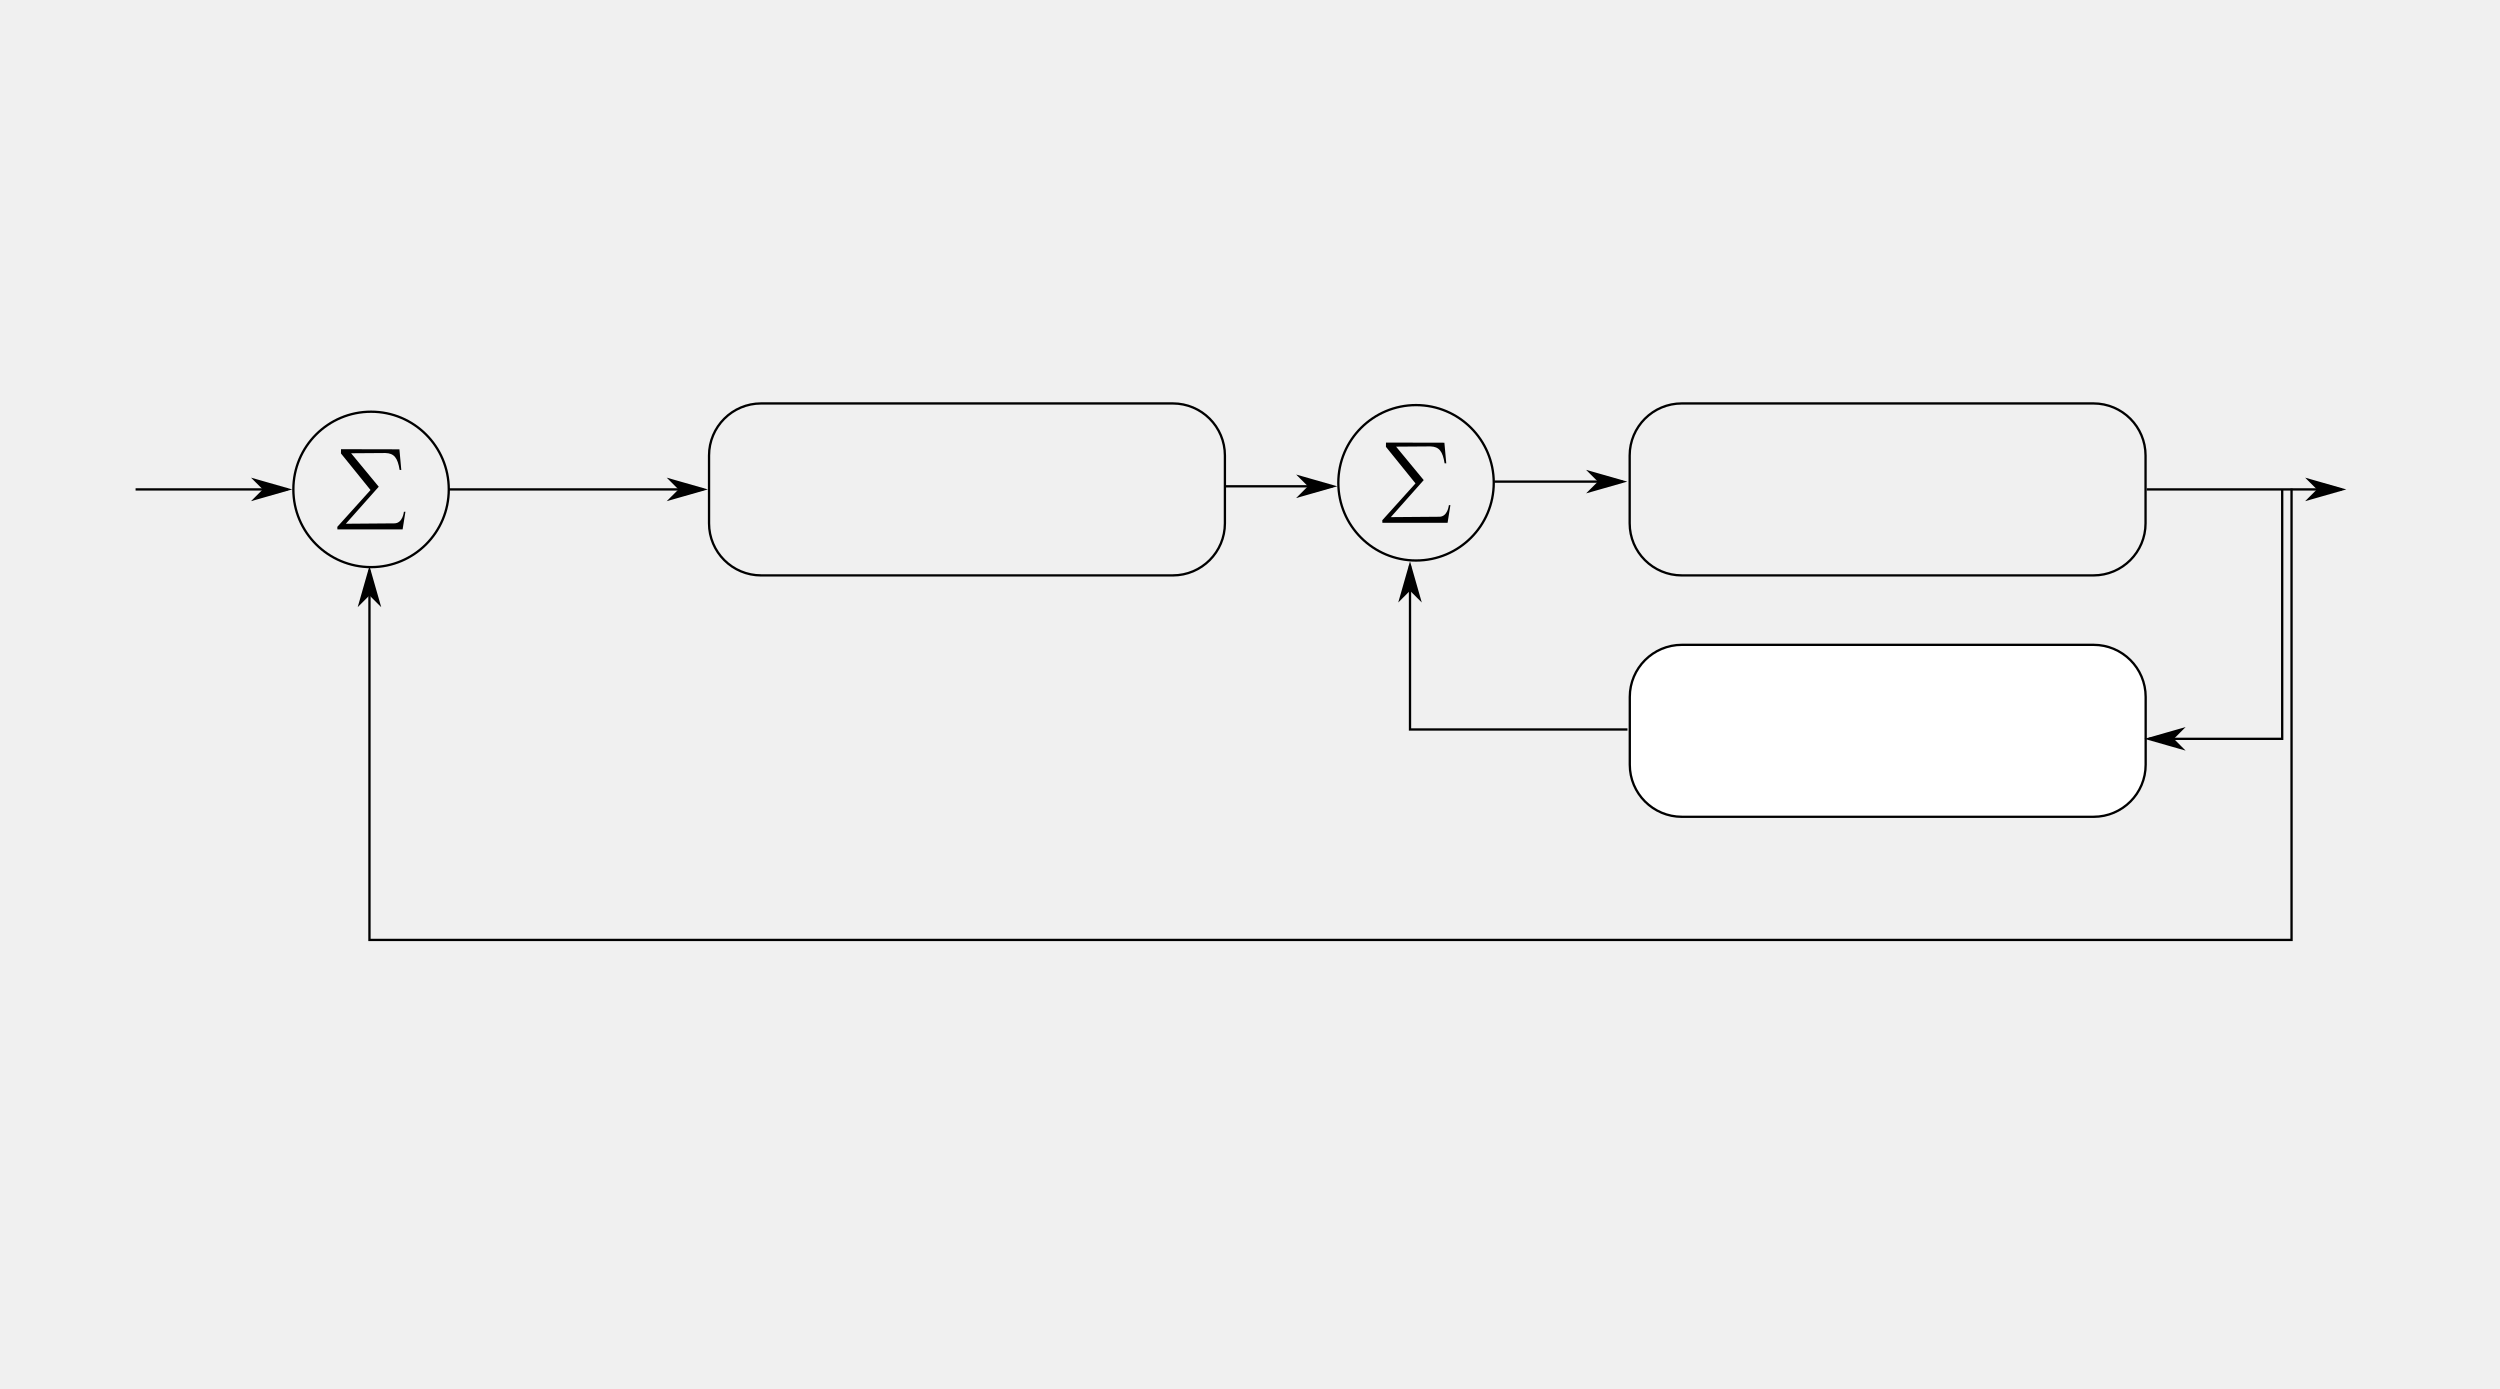
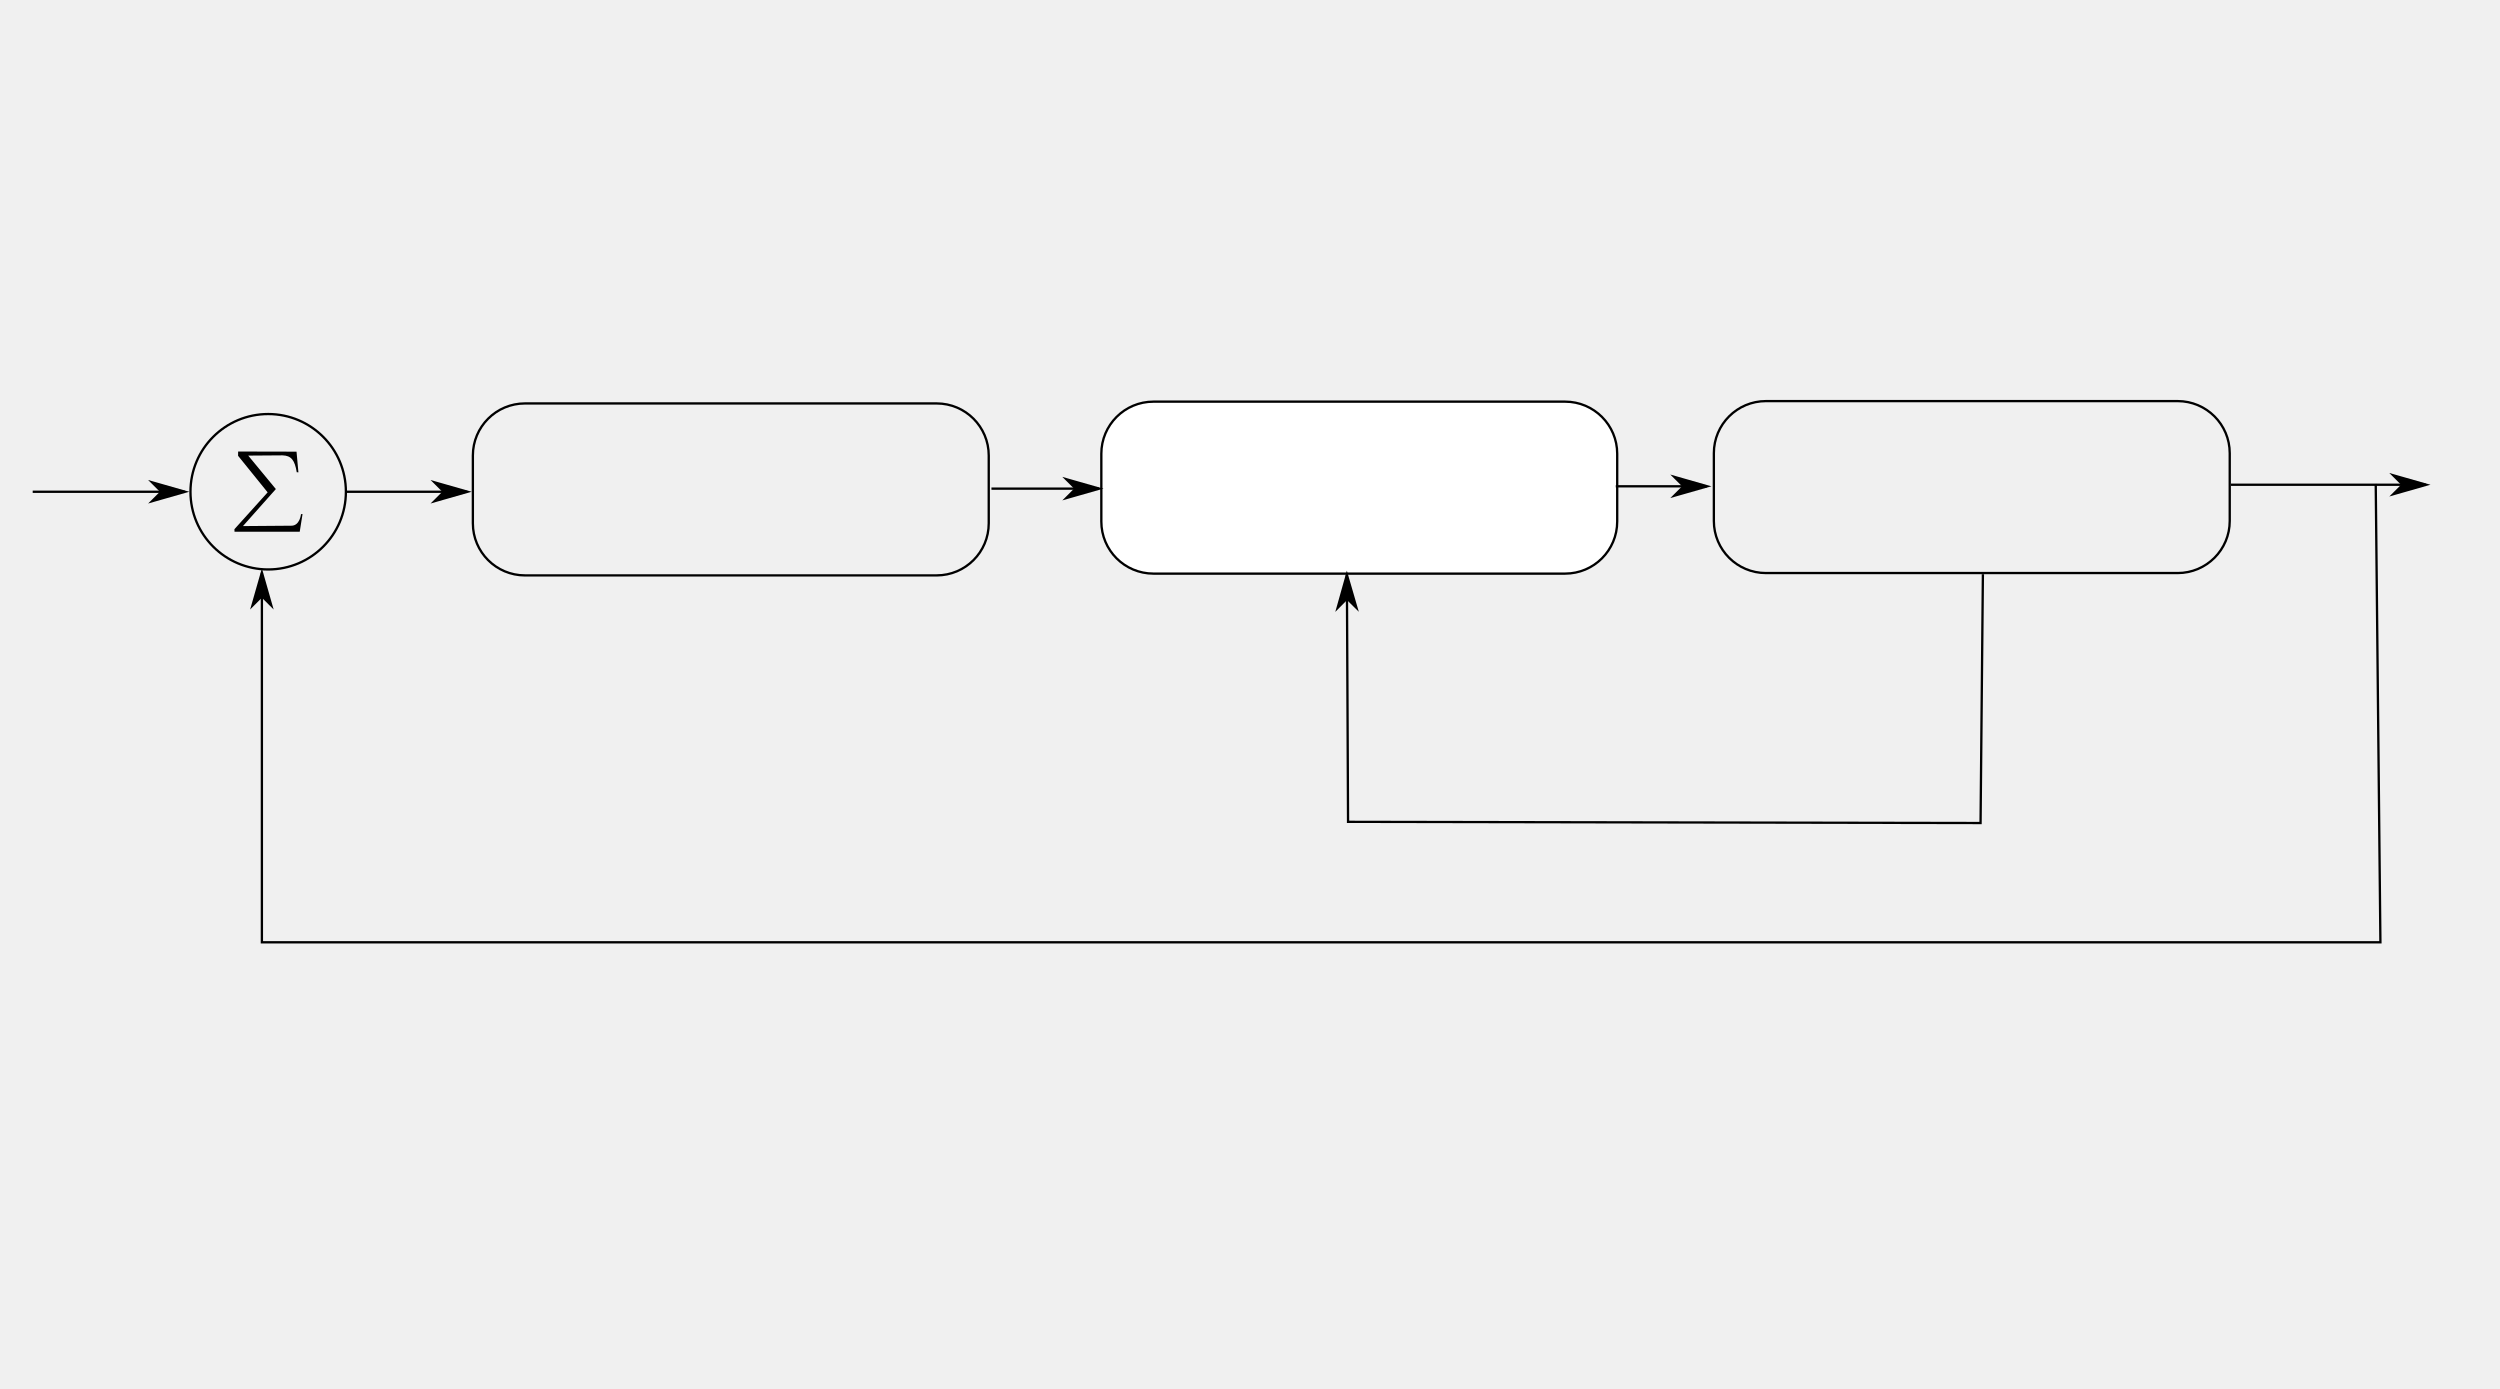
<svg xmlns="http://www.w3.org/2000/svg" width="1080" height="600" viewBox="0 0 285.75 158.75" version="1.1" id="svg8">
  <defs id="defs2">
    <marker orient="auto" refY="0.0" refX="0.0" id="marker1291" style="overflow:visible;">
      <path id="path1289" d="M 0.0,0.0 L 5.0,-5.0 L -12.5,0.0 L 5.0,5.0 L 0.0,0.0 z " style="fill-rule:evenodd;stroke:#000000;stroke-width:1pt;stroke-opacity:1;fill:#000000;fill-opacity:1" transform="scale(0.8) rotate(180) translate(12.5,0)" />
    </marker>
    <marker orient="auto" refY="0.0" refX="0.0" id="marker1283" style="overflow:visible;">
      <path id="path1281" d="M 0.0,0.0 L 5.0,-5.0 L -12.5,0.0 L 5.0,5.0 L 0.0,0.0 z " style="fill-rule:evenodd;stroke:#000000;stroke-width:1pt;stroke-opacity:1;fill:#000000;fill-opacity:1" transform="scale(0.8) rotate(180) translate(12.5,0)" />
    </marker>
    <marker orient="auto" refY="0.0" refX="0.0" id="marker1273" style="overflow:visible;">
      <path id="path1271" d="M 0.0,0.0 L 5.0,-5.0 L -12.5,0.0 L 5.0,5.0 L 0.0,0.0 z " style="fill-rule:evenodd;stroke:#000000;stroke-width:1pt;stroke-opacity:1;fill:#000000;fill-opacity:1" transform="scale(0.8) rotate(180) translate(12.5,0)" />
    </marker>
    <marker orient="auto" refY="0.0" refX="0.0" id="marker1267" style="overflow:visible;">
      <path id="path1265" d="M 0.0,0.0 L 5.0,-5.0 L -12.5,0.0 L 5.0,5.0 L 0.0,0.0 z " style="fill-rule:evenodd;stroke:#000000;stroke-width:1pt;stroke-opacity:1;fill:#000000;fill-opacity:1" transform="scale(0.8) rotate(180) translate(12.5,0)" />
    </marker>
    <marker orient="auto" refY="0.0" refX="0.0" id="marker1261" style="overflow:visible;">
      <path id="path1001" d="M 0.0,0.0 L 5.0,-5.0 L -12.5,0.0 L 5.0,5.0 L 0.0,0.0 z " style="fill-rule:evenodd;stroke:#000000;stroke-width:1pt;stroke-opacity:1;fill:#000000;fill-opacity:1" transform="scale(0.8) rotate(180) translate(12.5,0)" />
    </marker>
    <marker style="overflow:visible" id="marker7722" refX="0" refY="0" orient="auto">
      <path transform="matrix(-0.8,0,0,-0.8,-10,0)" style="fill:#000000;fill-opacity:1;fill-rule:evenodd;stroke:#000000;stroke-width:1pt;stroke-opacity:1" d="M 0,0 5,-5 -12.5,0 5,5 Z" id="path7720" />
    </marker>
    <marker orient="auto" refY="0" refX="0" id="marker4981" style="overflow:visible">
      <path id="path4979" d="M 0,0 5,-5 -12.5,0 5,5 Z" style="fill:#000000;fill-opacity:1;fill-rule:evenodd;stroke:#000000;stroke-width:1pt;stroke-opacity:1" transform="matrix(-0.8,0,0,-0.8,-10,0)" />
    </marker>
    <marker style="overflow:visible" id="marker1157" refX="0" refY="0" orient="auto">
      <path transform="matrix(-0.8,0,0,-0.8,-10,0)" style="fill:#000000;fill-opacity:1;fill-rule:evenodd;stroke:#000000;stroke-width:1pt;stroke-opacity:1" d="M 0,0 5,-5 -12.5,0 5,5 Z" id="path1155" />
    </marker>
    <marker orient="auto" refY="0" refX="0" id="Arrow1Lend" style="overflow:visible">
      <path id="path820" d="M 0,0 5,-5 -12.5,0 5,5 Z" style="fill:#000000;fill-opacity:1;fill-rule:evenodd;stroke:#000000;stroke-width:1pt;stroke-opacity:1" transform="matrix(-0.8,0,0,-0.8,-10,0)" />
    </marker>
  </defs>
  <g id="layer1" transform="translate(0,-138.25)">
-     <path style="fill:none;stroke:#000000;stroke-width:0.265;stroke-linecap:butt;stroke-linejoin:miter;stroke-miterlimit:4;stroke-dasharray:none;stroke-opacity:1;marker-end:url(#Arrow1Lend)" d="M 15.497,194.19 H 32.884" id="path10" />
-     <rect ry="5.953" rx="5.953" y="184.363" x="81.043" height="19.655" width="58.964" id="rect1135" style="opacity:1;fill:none;fill-opacity:1;stroke:#000000;stroke-width:0.265;stroke-miterlimit:4;stroke-dasharray:none;stroke-dashoffset:0;stroke-opacity:1" />
-     <rect ry="5.953" rx="5.953" y="184.363" x="186.272" height="19.655" width="58.964" id="rect1141" style="opacity:1;fill:none;fill-opacity:1;stroke:#000000;stroke-width:0.265;stroke-miterlimit:4;stroke-dasharray:none;stroke-dashoffset:0;stroke-opacity:1" />
-     <path id="path1153" d="M 51.312,194.19 H 80.399" style="fill:none;stroke:#000000;stroke-width:0.265;stroke-linecap:butt;stroke-linejoin:miter;stroke-miterlimit:4;stroke-dasharray:none;stroke-opacity:1;marker-end:url(#marker1157)" />
-     <path style="fill:none;stroke:#000000;stroke-width:0.265px;stroke-linecap:butt;stroke-linejoin:miter;stroke-opacity:1;marker-end:url(#marker4981)" d="m 245.369,194.19 h 22.301" id="path4971" />
-     <rect style="opacity:1;fill:#ffffff;fill-opacity:1;stroke:#000000;stroke-width:0.265;stroke-miterlimit:4;stroke-dasharray:none;stroke-dashoffset:0;stroke-opacity:1" id="rect1137" width="58.964" height="19.655" x="186.285" y="211.955" rx="5.953" ry="5.953" />
+     <path style="fill:none;stroke:#000000;stroke-width:0.265;stroke-linecap:butt;stroke-linejoin:miter;stroke-miterlimit:4;stroke-dasharray:none;stroke-opacity:1;marker-end:url(#Arrow1Lend)" d="M 3.737,194.458 H 21.124" id="path10" />
+     <path id="path1153" d="M 39.552,194.458 H 53.405" style="fill:none;stroke:#000000;stroke-width:0.265;stroke-linecap:butt;stroke-linejoin:miter;stroke-miterlimit:4;stroke-dasharray:none;stroke-opacity:1;marker-end:url(#marker1157)" />
+     <path style="fill:none;stroke:#000000;stroke-width:0.265px;stroke-linecap:butt;stroke-linejoin:miter;stroke-opacity:1;marker-end:url(#marker4981)" d="m 254.991,193.656 h 22.301" id="path4971" />
    <flowRoot xml:space="preserve" id="flowRoot5417" style="font-style:normal;font-weight:normal;font-size:40px;line-height:1.25;font-family:sans-serif;letter-spacing:0px;word-spacing:0px;fill:#000000;fill-opacity:1;stroke:none" transform="matrix(0.2645833,0,0,0.2645833,0,13.89582)">
      <flowRegion id="flowRegion5419">
        <rect id="rect5421" width="111.567" height="144.971" x="114.147" y="92.172" />
      </flowRegion>
      <flowPara id="flowPara5423" />
    </flowRoot>
-     <g id="g953">
+     <g id="g953" transform="translate(-11.75986,0.2672695)">
      <circle r="8.882" cy="194.19" cx="42.413" id="path1099" style="opacity:1;fill:none;fill-opacity:1;stroke:#000000;stroke-width:0.265;stroke-miterlimit:4;stroke-dasharray:none;stroke-dashoffset:0;stroke-opacity:1" />
      <path id="path5435" d="m 45.868,191.97 -0.215,-2.363 -6.675,-0.015 -0.006,0.488 3.378,4.179 -3.795,4.21 0.009,0.29 h 7.455 l 0.322,-2.02 -0.177,0.009 c 0,0 -0.125,1.338 -1.112,1.323 l -5.522,0.043 3.76,-4.232 -3.158,-3.824 3.918,-0.028 c 1.003,0.03 1.4,0.549 1.628,1.931 z" style="fill:#000000;stroke:none;stroke-width:0.06px;stroke-linecap:butt;stroke-linejoin:miter;stroke-opacity:1" />
    </g>
    <flowRoot xml:space="preserve" id="flowRoot5939" style="font-style:normal;font-weight:normal;font-size:40px;line-height:1.25;font-family:sans-serif;letter-spacing:0px;word-spacing:0px;fill:#000000;fill-opacity:1;stroke:none" transform="matrix(0.2645833,0,0,0.2645833,0,13.89582)">
      <flowRegion id="flowRegion5941">
        <rect id="rect5943" width="271.731" height="96.975" x="653.569" y="104.294" />
      </flowRegion>
      <flowPara id="flowPara5945" />
    </flowRoot>
-     <flowRoot xml:space="preserve" id="flowRoot5947" style="font-style:normal;font-weight:normal;font-size:40px;line-height:1.25;font-family:sans-serif;letter-spacing:0px;word-spacing:0px;fill:#000000;fill-opacity:1;stroke:none" transform="matrix(0.2645833,0,0,0.2645833,6.113743,150.4099)">
-       <flowRegion id="flowRegion5949">
-         <rect id="rect5951" width="307.143" height="98.571" x="701.429" y="137.143" />
-       </flowRegion>
-       <flowPara id="flowPara5953" style="font-style:normal;font-variant:normal;font-weight:normal;font-stretch:normal;font-size:26.667px;font-family:sans-serif;-inkscape-font-specification:'sans-serif, Normal';font-variant-ligatures:normal;font-variant-caps:normal;font-variant-numeric:normal;font-feature-settings:normal;text-align:start;writing-mode:lr-tb;text-anchor:start">Quadricottero</flowPara>
-     </flowRoot>
+     <g id="g2250" transform="translate(21.38156,-0.5345391)">
+       <rect style="opacity:1;fill:none;fill-opacity:1;stroke:#000000;stroke-width:0.265;stroke-miterlimit:4;stroke-dasharray:none;stroke-dashoffset:0;stroke-opacity:1" id="rect1141" width="58.964" height="19.655" x="174.512" y="184.63" rx="5.953" ry="5.953" />
+       <flowRoot transform="matrix(0.2645833,0,0,0.2645833,-5.646116,150.6771)" style="font-style:normal;font-weight:normal;font-size:40px;line-height:1.25;font-family:sans-serif;letter-spacing:0px;word-spacing:0px;fill:#000000;fill-opacity:1;stroke:none" id="flowRoot5947" xml:space="preserve">
+         <flowRegion id="flowRegion5949">
+           <rect y="137.143" x="701.429" height="98.571" width="307.143" id="rect5951" />
+         </flowRegion>
+         <flowPara style="font-style:normal;font-variant:normal;font-weight:normal;font-stretch:normal;font-size:26.667px;font-family:sans-serif;-inkscape-font-specification:'sans-serif, Normal';font-variant-ligatures:normal;font-variant-caps:normal;font-variant-numeric:normal;font-feature-settings:normal;text-align:start;writing-mode:lr-tb;text-anchor:start" id="flowPara5953">Quadricottero</flowPara>
+       </flowRoot>
+     </g>
    <flowRoot xml:space="preserve" id="flowRoot5955" style="fill:black;fill-opacity:1;stroke:none;font-family:sans-serif;font-style:normal;font-weight:normal;font-size:40px;line-height:1.25;letter-spacing:0px;word-spacing:0px">
      <flowRegion id="flowRegion5957">
        <rect id="rect5959" width="156.429" height="77.857" x="141.429" y="30" />
      </flowRegion>
      <flowPara id="flowPara5961" />
    </flowRoot>
    <flowRoot xml:space="preserve" id="flowRoot5963" style="fill:black;fill-opacity:1;stroke:none;font-family:sans-serif;font-style:normal;font-weight:normal;font-size:40px;line-height:1.25;letter-spacing:0px;word-spacing:0px">
      <flowRegion id="flowRegion5965">
        <rect id="rect5967" width="142.143" height="41.429" x="101.429" y="54.286" />
      </flowRegion>
      <flowPara id="flowPara5969" />
    </flowRoot>
    <flowRoot xml:space="preserve" id="flowRoot5971" style="fill:black;fill-opacity:1;stroke:none;font-family:sans-serif;font-style:normal;font-weight:normal;font-size:40px;line-height:1.25;letter-spacing:0px;word-spacing:0px">
      <flowRegion id="flowRegion5973">
        <rect id="rect5975" width="105.714" height="67.143" x="89.286" y="52.143" />
      </flowRegion>
      <flowPara id="flowPara5977" />
    </flowRoot>
-     <flowRoot xml:space="preserve" id="flowRoot5979" style="font-style:normal;font-variant:normal;font-weight:normal;font-stretch:normal;font-size:26.667px;line-height:1.25;font-family:sans-serif;-inkscape-font-specification:'sans-serif, Normal';font-variant-ligatures:normal;font-variant-caps:normal;font-variant-numeric:normal;font-feature-settings:normal;text-align:start;letter-spacing:0px;word-spacing:0px;writing-mode:lr-tb;text-anchor:start;fill:#000000;fill-opacity:1;stroke:none" transform="matrix(0.1785472,0,0,0.1785472,46.02885,181.7479)">
+     <flowRoot xml:space="preserve" id="flowRoot5979" style="font-style:normal;font-variant:normal;font-weight:normal;font-stretch:normal;font-size:26.667px;line-height:1.25;font-family:sans-serif;-inkscape-font-specification:'sans-serif, Normal';font-variant-ligatures:normal;font-variant-caps:normal;font-variant-numeric:normal;font-feature-settings:normal;text-align:start;letter-spacing:0px;word-spacing:0px;writing-mode:lr-tb;text-anchor:start;fill:#000000;fill-opacity:1;stroke:none" transform="matrix(0.1785472,0,0,0.1785472,34.26899,182.0152)">
      <flowRegion id="flowRegion5981">
        <rect id="rect5983" width="186.429" height="88.571" x="39.286" y="32.143" />
      </flowRegion>
      <flowPara id="flowPara5985">e(t)</flowPara>
    </flowRoot>
-     <flowRoot transform="matrix(0.1785472,0,0,0.1785472,10.3101,181.3699)" style="font-style:normal;font-variant:normal;font-weight:normal;font-stretch:normal;font-size:26.667px;line-height:1.25;font-family:sans-serif;-inkscape-font-specification:'sans-serif, Normal';font-variant-ligatures:normal;font-variant-caps:normal;font-variant-numeric:normal;font-feature-settings:normal;text-align:start;letter-spacing:0px;word-spacing:0px;writing-mode:lr-tb;text-anchor:start;fill:#000000;fill-opacity:1;stroke:none" id="flowRoot5993" xml:space="preserve">
+     <flowRoot transform="matrix(0.1785472,0,0,0.1785472,-1.449757,181.6372)" style="font-style:normal;font-variant:normal;font-weight:normal;font-stretch:normal;font-size:26.667px;line-height:1.25;font-family:sans-serif;-inkscape-font-specification:'sans-serif, Normal';font-variant-ligatures:normal;font-variant-caps:normal;font-variant-numeric:normal;font-feature-settings:normal;text-align:start;letter-spacing:0px;word-spacing:0px;writing-mode:lr-tb;text-anchor:start;fill:#000000;fill-opacity:1;stroke:none" id="flowRoot5993" xml:space="preserve">
      <flowRegion id="flowRegion5989">
        <rect y="32.143" x="39.286" height="88.571" width="186.429" id="rect5987" />
      </flowRegion>
      <flowPara id="flowPara5991">r(t)</flowPara>
    </flowRoot>
-     <flowRoot transform="matrix(0.1785472,0,0,0.1785472,240.8392,181.1809)" style="font-style:normal;font-variant:normal;font-weight:normal;font-stretch:normal;font-size:26.667px;line-height:1.25;font-family:sans-serif;-inkscape-font-specification:'sans-serif, Normal';font-variant-ligatures:normal;font-variant-caps:normal;font-variant-numeric:normal;font-feature-settings:normal;text-align:start;letter-spacing:0px;word-spacing:0px;writing-mode:lr-tb;text-anchor:start;fill:#000000;fill-opacity:1;stroke:none" id="flowRoot6001" xml:space="preserve">
+     <flowRoot transform="matrix(0.1785472,0,0,0.1785472,258.479,179.8446)" style="font-style:normal;font-variant:normal;font-weight:normal;font-stretch:normal;font-size:26.667px;line-height:1.25;font-family:sans-serif;-inkscape-font-specification:'sans-serif, Normal';font-variant-ligatures:normal;font-variant-caps:normal;font-variant-numeric:normal;font-feature-settings:normal;text-align:start;letter-spacing:0px;word-spacing:0px;writing-mode:lr-tb;text-anchor:start;fill:#000000;fill-opacity:1;stroke:none" id="flowRoot6001" xml:space="preserve">
      <flowRegion id="flowRegion5997">
        <rect y="32.143" x="39.286" height="88.571" width="186.429" id="rect5995" />
      </flowRegion>
      <flowPara id="flowPara5999">y(t)</flowPara>
    </flowRoot>
-     <flowRoot xml:space="preserve" id="flowRoot6017" style="font-style:normal;font-variant:normal;font-weight:normal;font-stretch:normal;font-size:26.667px;line-height:1.25;font-family:sans-serif;-inkscape-font-specification:'sans-serif, Normal';font-variant-ligatures:normal;font-variant-caps:normal;font-variant-numeric:normal;font-feature-settings:normal;text-align:center;letter-spacing:0px;word-spacing:0px;writing-mode:lr;text-anchor:middle;fill:#000000;fill-opacity:1;stroke:none;" transform="matrix(0.2645833,0,0,0.2645833,-95.45919,149.3309)">
-       <flowRegion id="flowRegion6013" style="font-style:normal;font-variant:normal;font-weight:normal;font-stretch:normal;font-size:26.667px;font-family:sans-serif;-inkscape-font-specification:'sans-serif, Normal';font-variant-ligatures:normal;font-variant-caps:normal;font-variant-numeric:normal;font-feature-settings:normal;text-align:center;writing-mode:lr;text-anchor:middle;">
-         <rect id="rect6011" width="151.429" height="110" x="701.429" y="137.143" style="font-style:normal;font-variant:normal;font-weight:normal;font-stretch:normal;font-size:26.667px;font-family:sans-serif;-inkscape-font-specification:'sans-serif, Normal';font-variant-ligatures:normal;font-variant-caps:normal;font-variant-numeric:normal;font-feature-settings:normal;text-align:center;writing-mode:lr;text-anchor:middle;" />
-       </flowRegion>
-       <flowPara style="font-style:normal;font-variant:normal;font-weight:normal;font-stretch:normal;font-size:26.667px;font-family:sans-serif;-inkscape-font-specification:'sans-serif, Normal';font-variant-ligatures:normal;font-variant-caps:normal;font-variant-numeric:normal;font-feature-settings:normal;text-align:center;writing-mode:lr;text-anchor:middle;" id="flowPara918">Controllore Lineare</flowPara>
-     </flowRoot>
+     <g id="g1101" transform="translate(-26.99422)">
+       <rect style="opacity:1;fill:none;fill-opacity:1;stroke:#000000;stroke-width:0.265;stroke-miterlimit:4;stroke-dasharray:none;stroke-dashoffset:0;stroke-opacity:1" id="rect1135" width="58.964" height="19.655" x="81.043" y="184.363" rx="5.953" ry="5.953" />
+       <flowRoot transform="matrix(0.2645833,0,0,0.2645833,-95.45919,149.3309)" style="font-style:normal;font-variant:normal;font-weight:normal;font-stretch:normal;font-size:26.667px;line-height:1.25;font-family:sans-serif;-inkscape-font-specification:'sans-serif, Normal';font-variant-ligatures:normal;font-variant-caps:normal;font-variant-numeric:normal;font-feature-settings:normal;text-align:center;letter-spacing:0px;word-spacing:0px;writing-mode:lr-tb;text-anchor:middle;fill:#000000;fill-opacity:1;stroke:none" id="flowRoot6017" xml:space="preserve">
+         <flowRegion style="font-style:normal;font-variant:normal;font-weight:normal;font-stretch:normal;font-size:26.667px;font-family:sans-serif;-inkscape-font-specification:'sans-serif, Normal';font-variant-ligatures:normal;font-variant-caps:normal;font-variant-numeric:normal;font-feature-settings:normal;text-align:center;writing-mode:lr-tb;text-anchor:middle" id="flowRegion6013">
+           <rect style="font-style:normal;font-variant:normal;font-weight:normal;font-stretch:normal;font-size:26.667px;font-family:sans-serif;-inkscape-font-specification:'sans-serif, Normal';font-variant-ligatures:normal;font-variant-caps:normal;font-variant-numeric:normal;font-feature-settings:normal;text-align:center;writing-mode:lr-tb;text-anchor:middle" y="137.143" x="701.429" height="110" width="151.429" id="rect6011" />
+         </flowRegion>
+         <flowPara id="flowPara918" style="font-style:normal;font-variant:normal;font-weight:normal;font-stretch:normal;font-size:26.667px;font-family:sans-serif;-inkscape-font-specification:'sans-serif, Normal';font-variant-ligatures:normal;font-variant-caps:normal;font-variant-numeric:normal;font-feature-settings:normal;text-align:center;writing-mode:lr-tb;text-anchor:middle">Controllore Lineare</flowPara>
+       </flowRoot>
+     </g>
    <text xml:space="preserve" style="font-style:normal;font-variant:normal;font-weight:normal;font-stretch:normal;font-size:7.056px;line-height:1.25;font-family:sans-serif;-inkscape-font-specification:'sans-serif, Normal';font-variant-ligatures:normal;font-variant-caps:normal;font-variant-numeric:normal;font-feature-settings:normal;text-align:start;letter-spacing:0px;word-spacing:0px;writing-mode:lr-tb;text-anchor:start;fill:#000000;fill-opacity:1;stroke:none;stroke-width:0.265" x="88.199" y="178.6" id="text6029">
      <tspan id="tspan6027" x="88.199" y="184.842" style="stroke-width:0.265" />
    </text>
-     <flowRoot xml:space="preserve" id="flowRoot6062" style="font-style:normal;font-variant:normal;font-weight:normal;font-stretch:normal;font-size:26.667px;line-height:1.25;font-family:sans-serif;-inkscape-font-specification:'sans-serif, Normal';font-variant-ligatures:normal;font-variant-caps:normal;font-variant-numeric:normal;font-feature-settings:normal;text-align:start;letter-spacing:0px;word-spacing:0px;writing-mode:lr-tb;text-anchor:start;fill:#000000;fill-opacity:1;stroke:none" transform="matrix(0.1785472,0,0,0.1785472,168.6764,180.9136)">
+     <flowRoot xml:space="preserve" id="flowRoot6062" style="font-style:normal;font-variant:normal;font-weight:normal;font-stretch:normal;font-size:26.667px;line-height:1.25;font-family:sans-serif;-inkscape-font-specification:'sans-serif, Normal';font-variant-ligatures:normal;font-variant-caps:normal;font-variant-numeric:normal;font-feature-settings:normal;text-align:start;letter-spacing:0px;word-spacing:0px;writing-mode:lr-tb;text-anchor:start;fill:#000000;fill-opacity:1;stroke:none" transform="matrix(0.1785472,0,0,0.1785472,156.9166,181.1809)">
      <flowRegion id="flowRegion6058">
        <rect id="rect6056" width="186.429" height="88.571" x="39.286" y="32.143" />
      </flowRegion>
      <flowPara id="flowPara6060">u(t)</flowPara>
    </flowRoot>
-     <flowRoot transform="matrix(0.2645833,0,0,0.2645833,10.37414,176.9231)" style="font-style:normal;font-variant:normal;font-weight:normal;font-stretch:normal;font-size:26.667px;line-height:1.25;font-family:sans-serif;-inkscape-font-specification:'sans-serif, Normal';font-variant-ligatures:normal;font-variant-caps:normal;font-variant-numeric:normal;font-feature-settings:normal;text-align:center;letter-spacing:0px;word-spacing:0px;writing-mode:lr-tb;text-anchor:middle;fill:#000000;fill-opacity:1;stroke:none" id="flowRoot928" xml:space="preserve">
-       <flowRegion style="font-style:normal;font-variant:normal;font-weight:normal;font-stretch:normal;font-size:26.667px;font-family:sans-serif;-inkscape-font-specification:'sans-serif, Normal';font-variant-ligatures:normal;font-variant-caps:normal;font-variant-numeric:normal;font-feature-settings:normal;text-align:center;writing-mode:lr-tb;text-anchor:middle" id="flowRegion924">
-         <rect style="font-style:normal;font-variant:normal;font-weight:normal;font-stretch:normal;font-size:26.667px;font-family:sans-serif;-inkscape-font-specification:'sans-serif, Normal';font-variant-ligatures:normal;font-variant-caps:normal;font-variant-numeric:normal;font-feature-settings:normal;text-align:center;writing-mode:lr-tb;text-anchor:middle" y="137.143" x="701.429" height="110" width="151.429" id="rect922" />
-       </flowRegion>
-       <flowPara id="flowPara926" style="font-style:normal;font-variant:normal;font-weight:normal;font-stretch:normal;font-size:26.667px;font-family:sans-serif;-inkscape-font-specification:'sans-serif, Normal';font-variant-ligatures:normal;font-variant-caps:normal;font-variant-numeric:normal;font-feature-settings:normal;text-align:center;writing-mode:lr-tb;text-anchor:middle">Linearizing</flowPara>
-       <flowPara style="font-style:normal;font-variant:normal;font-weight:normal;font-stretch:normal;font-size:26.667px;font-family:sans-serif;-inkscape-font-specification:'sans-serif, Normal';font-variant-ligatures:normal;font-variant-caps:normal;font-variant-numeric:normal;font-feature-settings:normal;text-align:center;writing-mode:lr-tb;text-anchor:middle" id="flowPara932">Feedback</flowPara>
-     </flowRoot>
-     <g id="g970" transform="translate(119.4405,-0.7559524)">
-       <circle style="opacity:1;fill:none;fill-opacity:1;stroke:#000000;stroke-width:0.265;stroke-miterlimit:4;stroke-dasharray:none;stroke-dashoffset:0;stroke-opacity:1" id="circle966" cx="42.413" cy="194.19" r="8.882" />
-       <path style="fill:#000000;stroke:none;stroke-width:0.06px;stroke-linecap:butt;stroke-linejoin:miter;stroke-opacity:1" d="m 45.868,191.97 -0.215,-2.363 -6.675,-0.015 -0.006,0.488 3.378,4.179 -3.795,4.21 0.009,0.29 h 7.455 l 0.322,-2.02 -0.177,0.009 c 0,0 -0.125,1.338 -1.112,1.323 l -5.522,0.043 3.76,-4.232 -3.158,-3.824 3.918,-0.028 c 1.003,0.03 1.4,0.549 1.628,1.931 z" id="path968" />
+     <g id="g1397" transform="translate(-60.40291,-27.79603)">
+       <rect ry="5.953" rx="5.953" y="211.955" x="186.285" height="19.655" width="58.964" id="rect1137" style="opacity:1;fill:#ffffff;fill-opacity:1;stroke:#000000;stroke-width:0.265;stroke-miterlimit:4;stroke-dasharray:none;stroke-dashoffset:0;stroke-opacity:1" />
+       <flowRoot xml:space="preserve" id="flowRoot928" style="font-style:normal;font-variant:normal;font-weight:normal;font-stretch:normal;font-size:26.667px;line-height:1.25;font-family:sans-serif;-inkscape-font-specification:'sans-serif, Normal';font-variant-ligatures:normal;font-variant-caps:normal;font-variant-numeric:normal;font-feature-settings:normal;text-align:center;letter-spacing:0px;word-spacing:0px;writing-mode:lr-tb;text-anchor:middle;fill:#000000;fill-opacity:1;stroke:none" transform="matrix(0.2645833,0,0,0.2645833,10.37414,176.9231)">
+         <flowRegion id="flowRegion924" style="font-style:normal;font-variant:normal;font-weight:normal;font-stretch:normal;font-size:26.667px;font-family:sans-serif;-inkscape-font-specification:'sans-serif, Normal';font-variant-ligatures:normal;font-variant-caps:normal;font-variant-numeric:normal;font-feature-settings:normal;text-align:center;writing-mode:lr-tb;text-anchor:middle">
+           <rect id="rect922" width="151.429" height="110" x="701.429" y="137.143" style="font-style:normal;font-variant:normal;font-weight:normal;font-stretch:normal;font-size:26.667px;font-family:sans-serif;-inkscape-font-specification:'sans-serif, Normal';font-variant-ligatures:normal;font-variant-caps:normal;font-variant-numeric:normal;font-feature-settings:normal;text-align:center;writing-mode:lr-tb;text-anchor:middle" />
+         </flowRegion>
+         <flowPara style="font-style:normal;font-variant:normal;font-weight:normal;font-stretch:normal;font-size:26.667px;font-family:sans-serif;-inkscape-font-specification:'sans-serif, Normal';font-variant-ligatures:normal;font-variant-caps:normal;font-variant-numeric:normal;font-feature-settings:normal;text-align:center;writing-mode:lr-tb;text-anchor:middle" id="flowPara926">Linearizing</flowPara>
+         <flowPara id="flowPara932" style="font-style:normal;font-variant:normal;font-weight:normal;font-stretch:normal;font-size:26.667px;font-family:sans-serif;-inkscape-font-specification:'sans-serif, Normal';font-variant-ligatures:normal;font-variant-caps:normal;font-variant-numeric:normal;font-feature-settings:normal;text-align:center;writing-mode:lr-tb;text-anchor:middle">Feedback</flowPara>
+       </flowRoot>
    </g>
-     <path style="fill:none;stroke:#000000;stroke-width:0.265;stroke-linecap:butt;stroke-linejoin:miter;stroke-opacity:1;stroke-miterlimit:4;stroke-dasharray:none;marker-end:url(#marker1261)" d="m 140.049,193.834 h 12.294" id="path996" />
-     <path style="fill:none;stroke:#000000;stroke-width:0.265px;stroke-linecap:butt;stroke-linejoin:miter;stroke-opacity:1;marker-end:url(#marker1267)" d="m 170.785,193.299 h 14.7" id="path1263" />
-     <path style="fill:none;stroke:#000000;stroke-width:0.265px;stroke-linecap:butt;stroke-linejoin:miter;stroke-opacity:1;marker-end:url(#marker1273)" d="m 260.855,194.259 0,28.44 h -15.234" id="path1269" />
-     <path style="fill:none;stroke:#000000;stroke-width:0.265px;stroke-linecap:butt;stroke-linejoin:miter;stroke-opacity:1;marker-end:url(#marker1283)" d="M 186.02,221.63 H 161.164 V 202.921" id="path1279" />
-     <path style="fill:none;stroke:#000000;stroke-width:0.265px;stroke-linecap:butt;stroke-linejoin:miter;stroke-opacity:1;marker-end:url(#marker1291)" d="m 261.924,194.101 v 51.583 H 42.229 v -42.229" id="path1287" />
-     <flowRoot xml:space="preserve" id="flowRoot5441-3" style="font-style:normal;font-weight:normal;font-size:40px;line-height:1.25;font-family:sans-serif;letter-spacing:0px;word-spacing:0px;fill:#000000;fill-opacity:1;stroke:none" transform="matrix(0.171376,0,0,0.171376,139.5613,138.7548)">
-       <flowRegion id="flowRegion5443-4">
-         <rect id="rect5445-9" width="54.286" height="57.5" x="45.357" y="268.929" />
-       </flowRegion>
-       <flowPara id="flowPara5447-0">+</flowPara>
-     </flowRoot>
-     <flowRoot transform="matrix(0.2214253,0,0,0.2214253,154.4238,140.0856)" style="font-style:normal;font-weight:normal;font-size:40px;line-height:1.25;font-family:sans-serif;letter-spacing:0px;word-spacing:0px;fill:#000000;fill-opacity:1;stroke:none" id="flowRoot1299-7" xml:space="preserve">
-       <flowRegion id="flowRegion1295-3">
-         <rect y="268.929" x="45.357" height="57.5" width="54.286" id="rect1293-1" />
-       </flowRegion>
-       <flowPara id="flowPara1297-1">-</flowPara>
-     </flowRoot>
-     <flowRoot xml:space="preserve" id="flowRoot5441-3-1" style="font-style:normal;font-weight:normal;font-size:40px;line-height:1.25;font-family:sans-serif;letter-spacing:0px;word-spacing:0px;fill:#000000;fill-opacity:1;stroke:none" transform="matrix(0.171376,0,0,0.171376,19.86787,138.723)">
+     <path style="fill:none;stroke:#000000;stroke-width:0.265;stroke-linecap:butt;stroke-linejoin:miter;stroke-miterlimit:4;stroke-dasharray:none;stroke-opacity:1;marker-end:url(#marker1261)" d="m 113.322,194.101 h 12.294" id="path996" />
+     <path style="fill:none;stroke:#000000;stroke-width:0.265px;stroke-linecap:butt;stroke-linejoin:miter;stroke-opacity:1;marker-end:url(#marker1267)" d="m 184.683,193.834 h 10.424" id="path1263" />
+     <path style="fill:none;stroke:#000000;stroke-width:0.265px;stroke-linecap:butt;stroke-linejoin:miter;stroke-opacity:1;marker-end:url(#marker1273)" d="m 226.645,203.881 -0.267,28.44 -72.296,-0.134 -0.134,-28.197" id="path1269" />
+     <path style="fill:none;stroke:#000000;stroke-width:0.265px;stroke-linecap:butt;stroke-linejoin:miter;stroke-opacity:1;marker-end:url(#marker1291)" d="m 271.546,193.567 0.535,52.385 H 29.934 v -42.229" id="path1287" />
+     <flowRoot xml:space="preserve" id="flowRoot5441-3-1" style="font-style:normal;font-weight:normal;font-size:40px;line-height:1.25;font-family:sans-serif;letter-spacing:0px;word-spacing:0px;fill:#000000;fill-opacity:1;stroke:none" transform="matrix(0.171376,0,0,0.171376,8.108012,138.9903)">
      <flowRegion id="flowRegion5443-4-9">
        <rect id="rect5445-9-0" width="54.286" height="57.5" x="45.357" y="268.929" />
      </flowRegion>
      <flowPara id="flowPara5447-0-9">+</flowPara>
    </flowRoot>
-     <flowRoot transform="matrix(0.2214253,0,0,0.2214253,34.73039,140.0539)" style="font-style:normal;font-weight:normal;font-size:40px;line-height:1.25;font-family:sans-serif;letter-spacing:0px;word-spacing:0px;fill:#000000;fill-opacity:1;stroke:none" id="flowRoot1299-7-8" xml:space="preserve">
+     <flowRoot transform="matrix(0.2214253,0,0,0.2214253,22.97053,140.3211)" style="font-style:normal;font-weight:normal;font-size:40px;line-height:1.25;font-family:sans-serif;letter-spacing:0px;word-spacing:0px;fill:#000000;fill-opacity:1;stroke:none" id="flowRoot1299-7-8" xml:space="preserve">
      <flowRegion id="flowRegion1295-3-8">
        <rect y="268.929" x="45.357" height="57.5" width="54.286" id="rect1293-1-5" />
      </flowRegion>
      <flowPara id="flowPara1297-1-8">-</flowPara>
    </flowRoot>
+     <flowRoot xml:space="preserve" id="flowRoot5979-8" style="font-style:normal;font-variant:normal;font-weight:normal;font-stretch:normal;font-size:26.667px;line-height:1.25;font-family:sans-serif;-inkscape-font-specification:'sans-serif, Normal';font-variant-ligatures:normal;font-variant-caps:normal;font-variant-numeric:normal;font-feature-settings:normal;text-align:start;letter-spacing:0px;word-spacing:0px;writing-mode:lr-tb;text-anchor:start;fill:#000000;fill-opacity:1;stroke:none" transform="matrix(0.1785472,0,0,0.1785472,108.2705,178.9605)">
+       <flowRegion id="flowRegion5981-3">
+         <rect id="rect5983-1" width="186.429" height="88.571" x="39.286" y="32.143" />
+       </flowRegion>
+       <flowPara id="flowPara5985-8">v(t)</flowPara>
+     </flowRoot>
+     <flowRoot xml:space="preserve" id="flowRoot5979-8-9" style="font-style:normal;font-variant:normal;font-weight:normal;font-stretch:normal;font-size:26.667px;line-height:1.25;font-family:sans-serif;-inkscape-font-specification:'sans-serif, Normal';font-variant-ligatures:normal;font-variant-caps:normal;font-variant-numeric:normal;font-feature-settings:normal;text-align:start;letter-spacing:0px;word-spacing:0px;writing-mode:lr-tb;text-anchor:start;fill:#000000;fill-opacity:1;stroke:none" transform="matrix(0.1785472,0,0,0.1785472,178.6787,178.6932)">
+       <flowRegion id="flowRegion5981-3-6">
+         <rect id="rect5983-1-4" width="186.429" height="88.571" x="39.286" y="32.143" />
+       </flowRegion>
+       <flowPara id="flowPara5985-8-3">u(t)</flowPara>
+     </flowRoot>
+     <flowRoot xml:space="preserve" id="flowRoot5979-8-9-3" style="font-style:normal;font-variant:normal;font-weight:normal;font-stretch:normal;font-size:26.667px;line-height:1.25;font-family:sans-serif;-inkscape-font-specification:'sans-serif, Normal';font-variant-ligatures:normal;font-variant-caps:normal;font-variant-numeric:normal;font-feature-settings:normal;text-align:start;letter-spacing:0px;word-spacing:0px;writing-mode:lr-tb;text-anchor:start;fill:#000000;fill-opacity:1;stroke:none" transform="matrix(0.1785472,0,0,0.1785472,223.8808,201.9456)">
+       <flowRegion id="flowRegion5981-3-6-3">
+         <rect id="rect5983-1-4-8" width="186.429" height="88.571" x="39.286" y="32.143" />
+       </flowRegion>
+       <flowPara id="flowPara5985-8-3-6">x(t)</flowPara>
+     </flowRoot>
  </g>
</svg>
